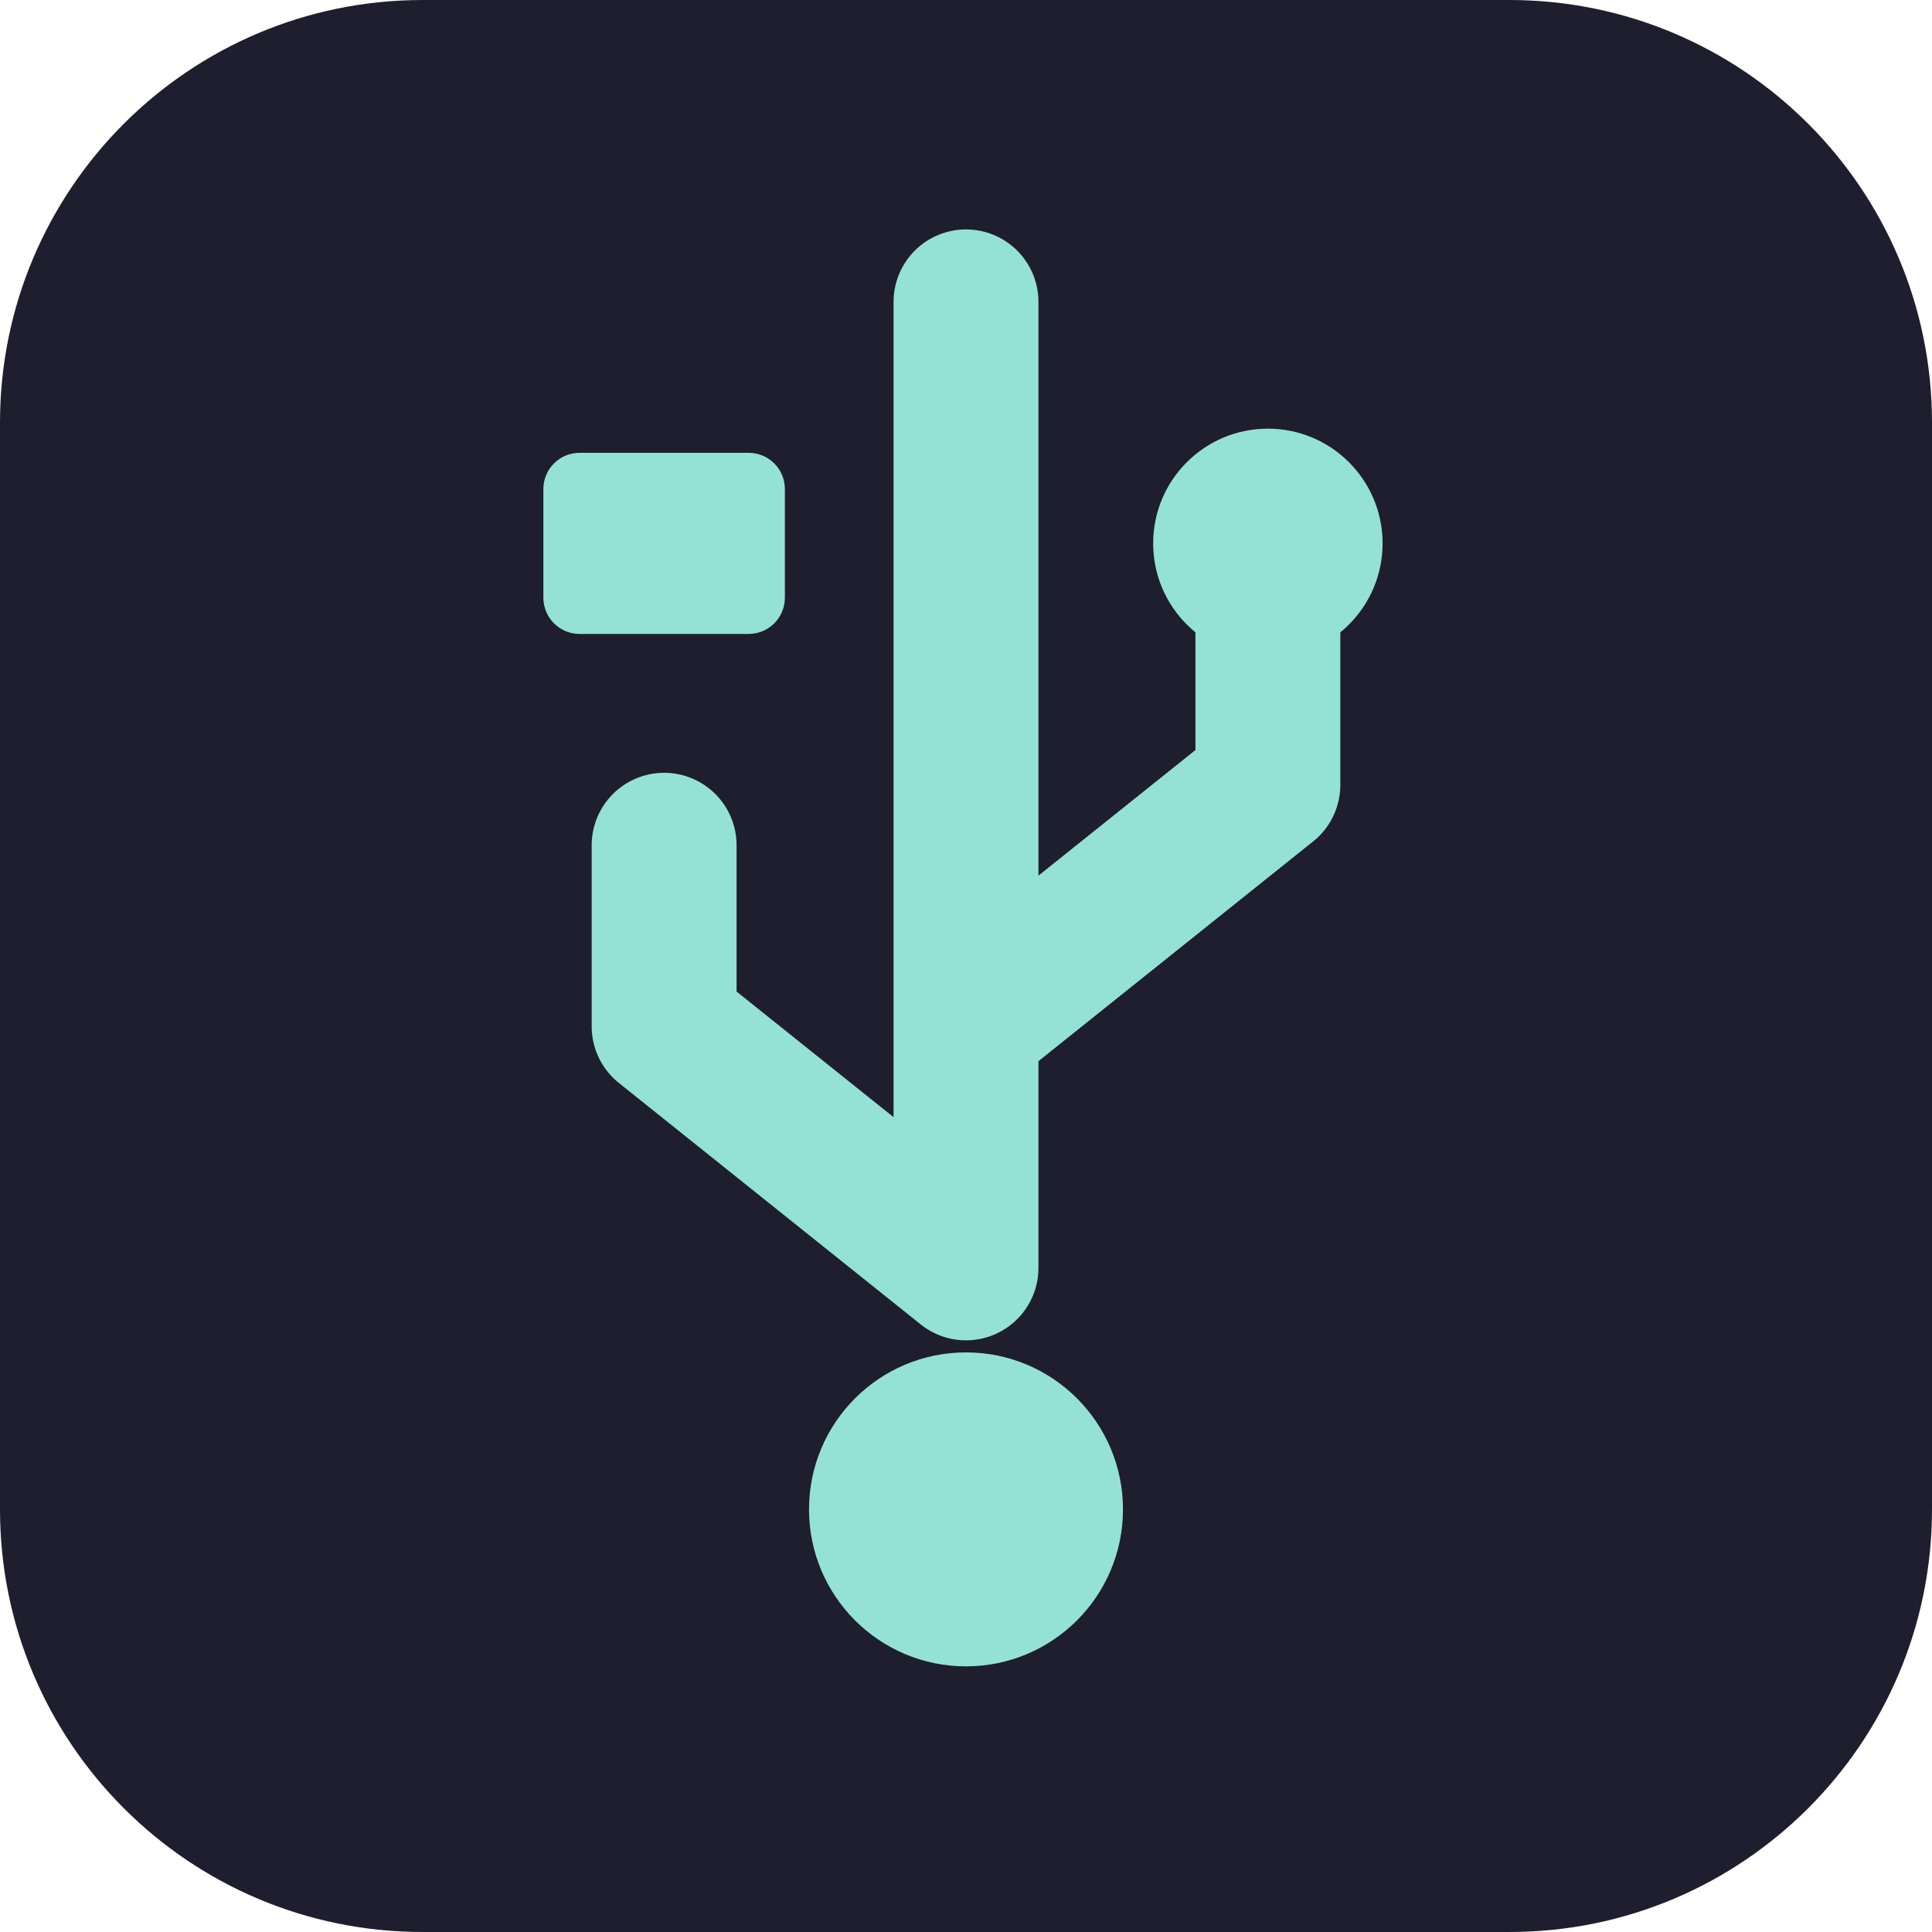
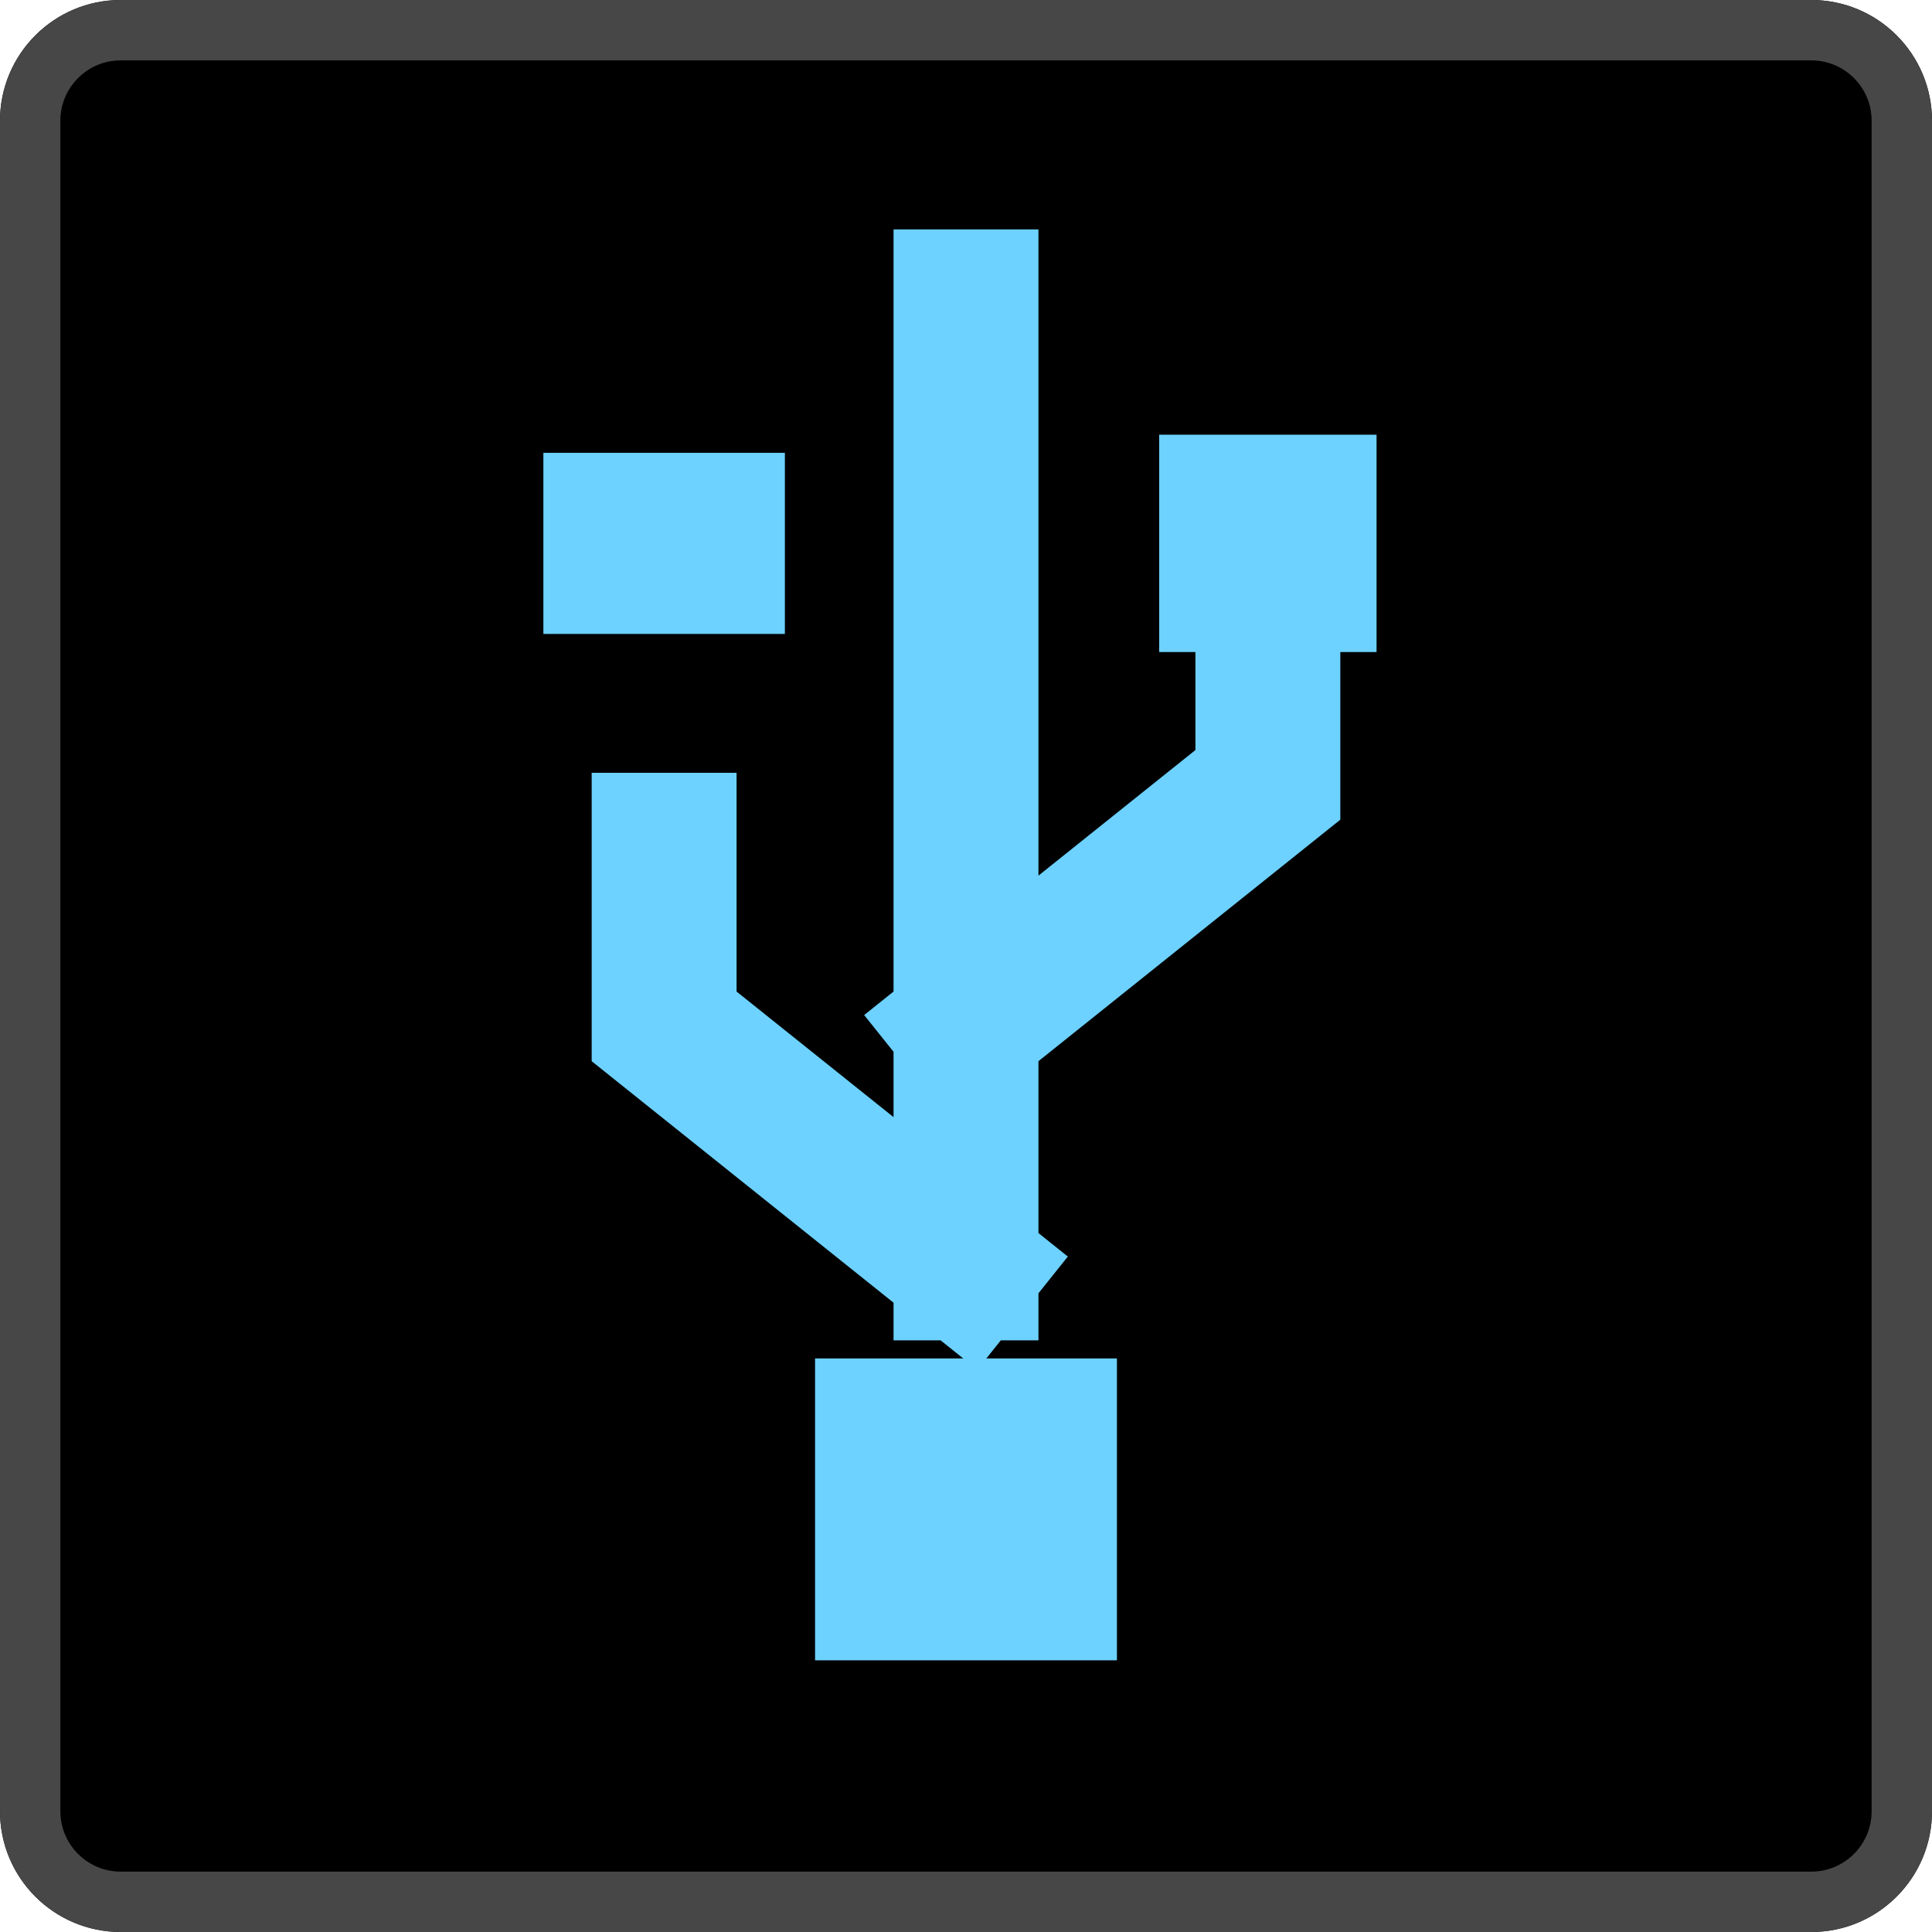
<svg xmlns="http://www.w3.org/2000/svg" viewBox="0 0 32 32">
-   <rect width="32" height="32" rx="7" fill="#1e1e2e" />
-   <path d="M16 5v16M16 21l-5-4v-3M16 17l5-4v-3" stroke="#94e2d5" stroke-width="2.4" fill="none" stroke-linecap="round" stroke-linejoin="round" />
-   <rect x="9" y="7.5" width="4" height="3" rx=".6" fill="#94e2d5" />
-   <circle cx="21" cy="9" r="1.9" fill="#94e2d5" />
-   <circle cx="16" cy="25" r="2.6" fill="#94e2d5" />
+   <rect width="32" height="32" rx="2" fill="#000" />
+   <rect x=".5" y=".5" width="31" height="31" rx="1.5" fill="none" stroke="#474747" />
+   <path d="M16 5v16M16 21l-5-4v-3M16 17l5-4v-3" stroke="#6dd2ff" stroke-width="2.4" fill="none" stroke-linecap="square" />
+   <rect x="9" y="7.5" width="4" height="3" fill="#6dd2ff" />
+   <rect x="19.2" y="7.2" width="3.6" height="3.6" fill="#6dd2ff" />
+   <rect x="13.5" y="22.5" width="5" height="5" fill="#6dd2ff" />
</svg>
